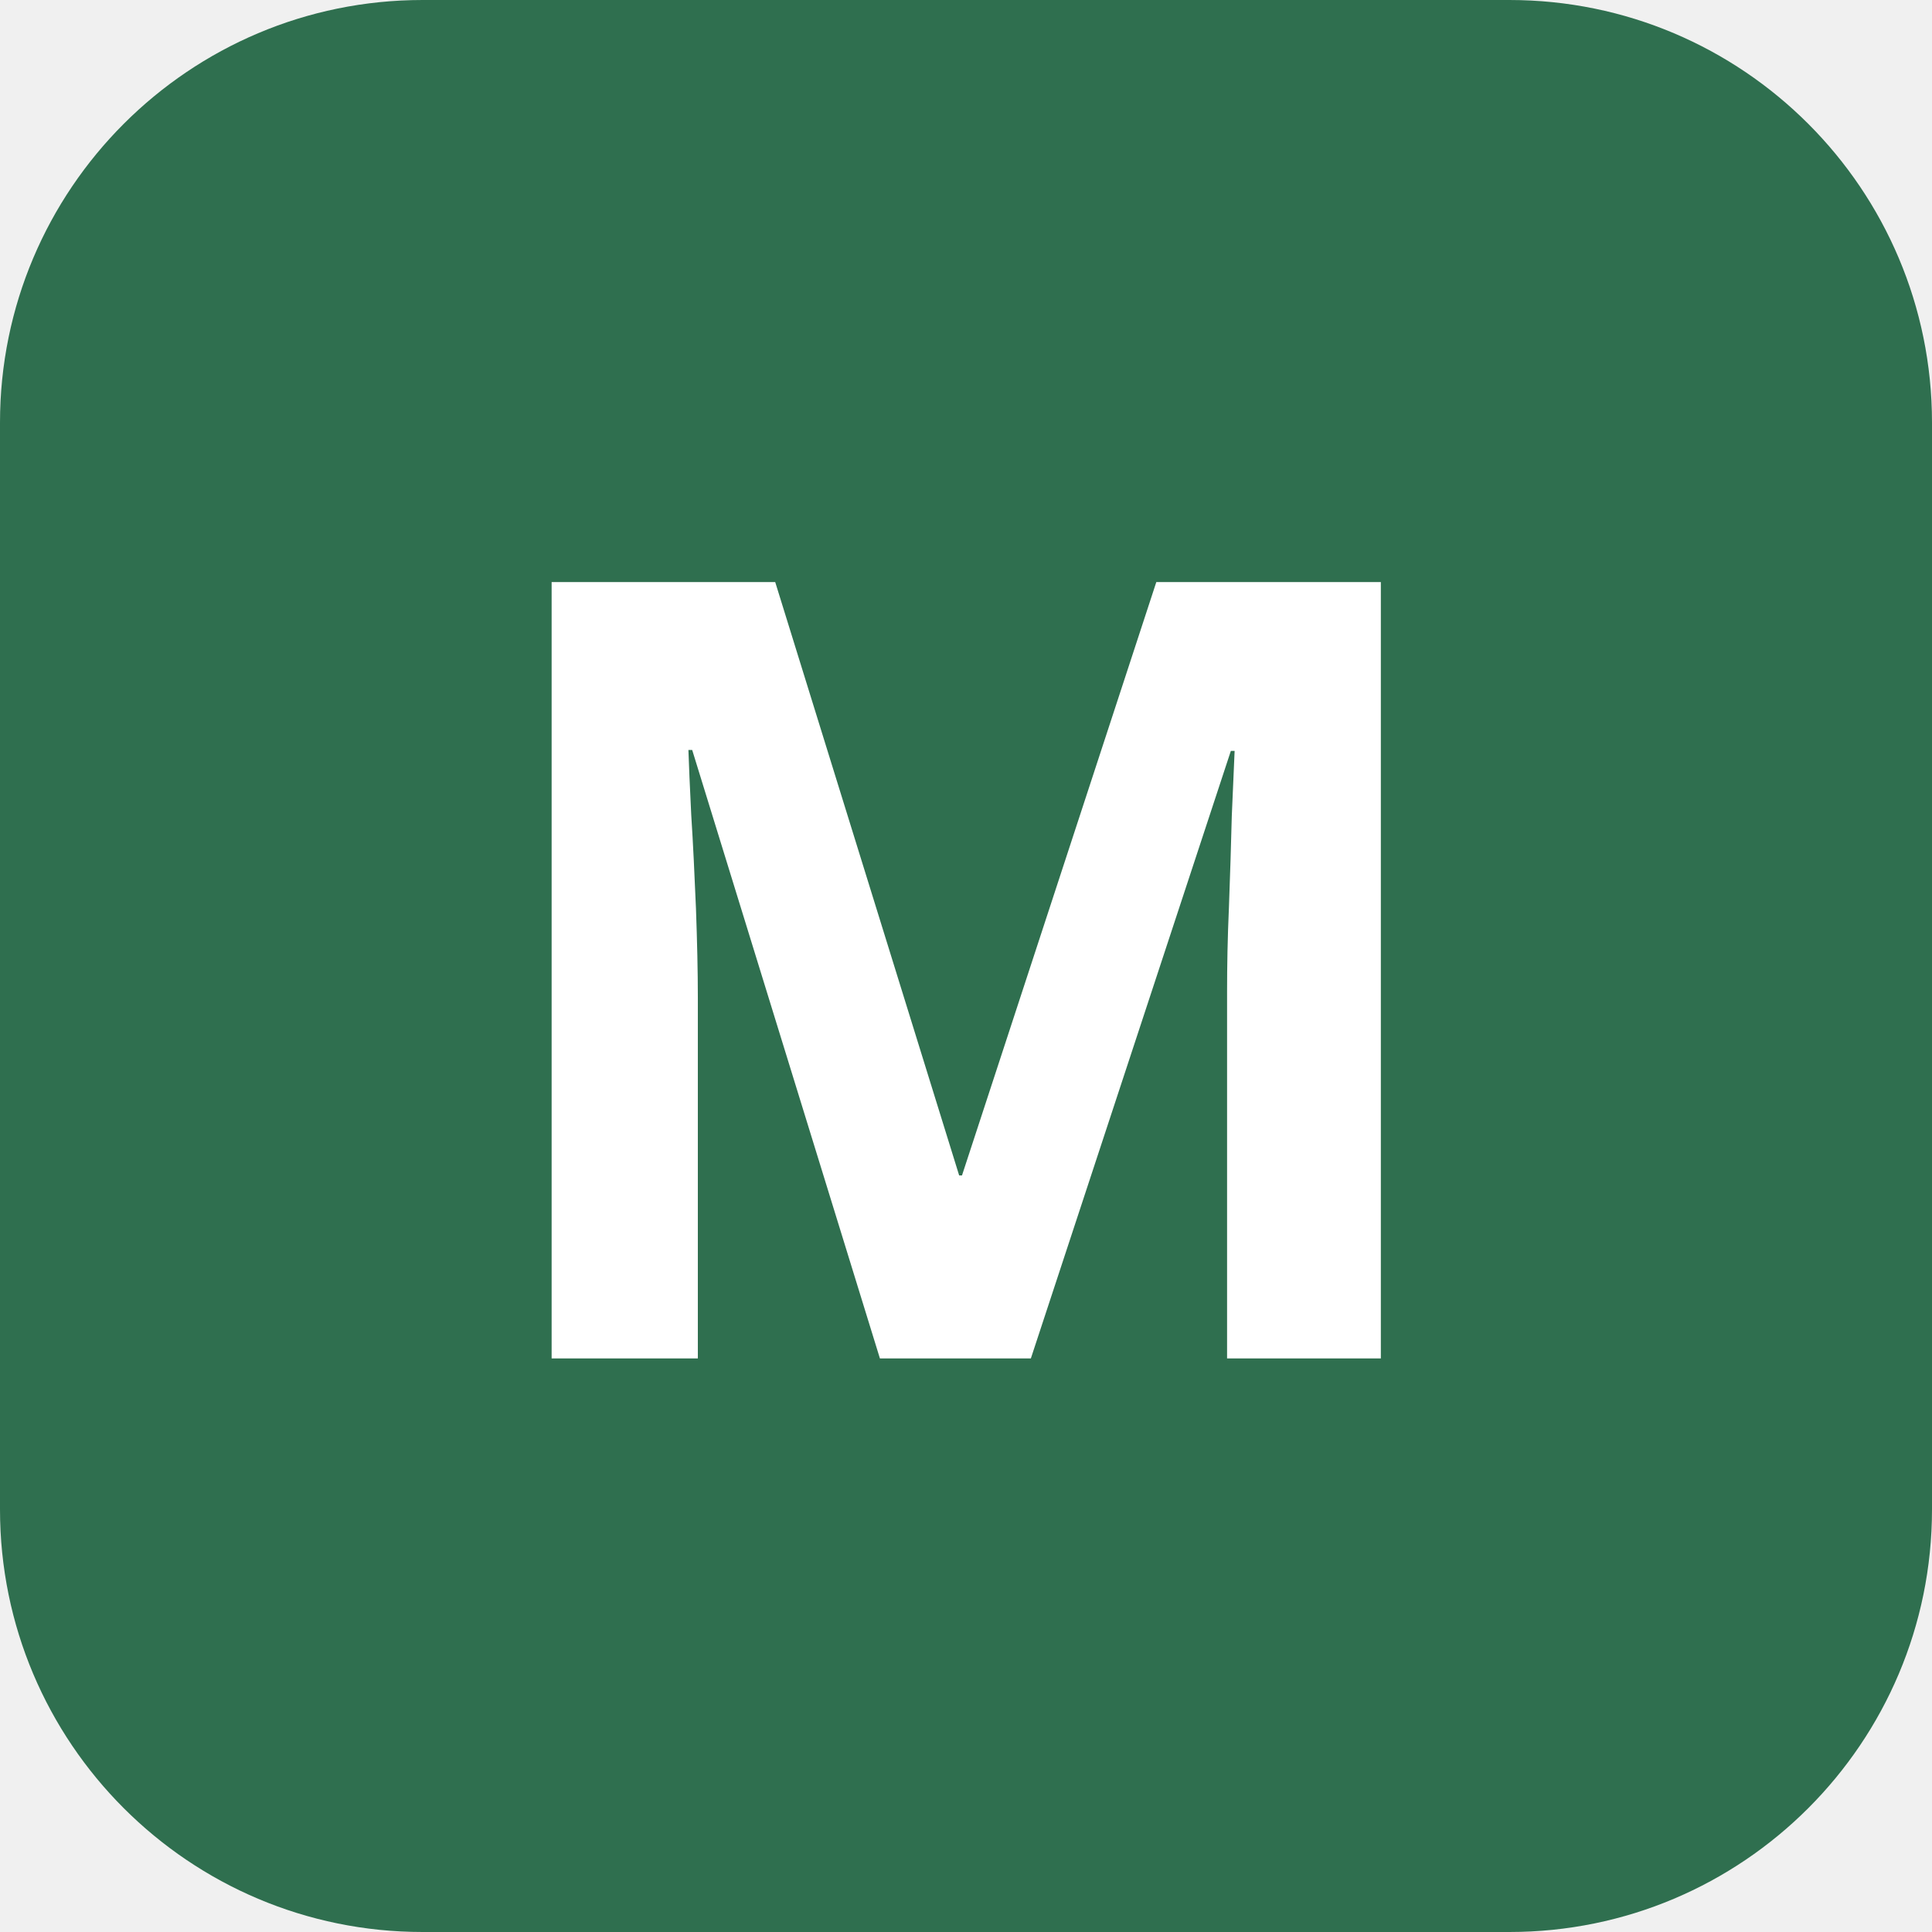
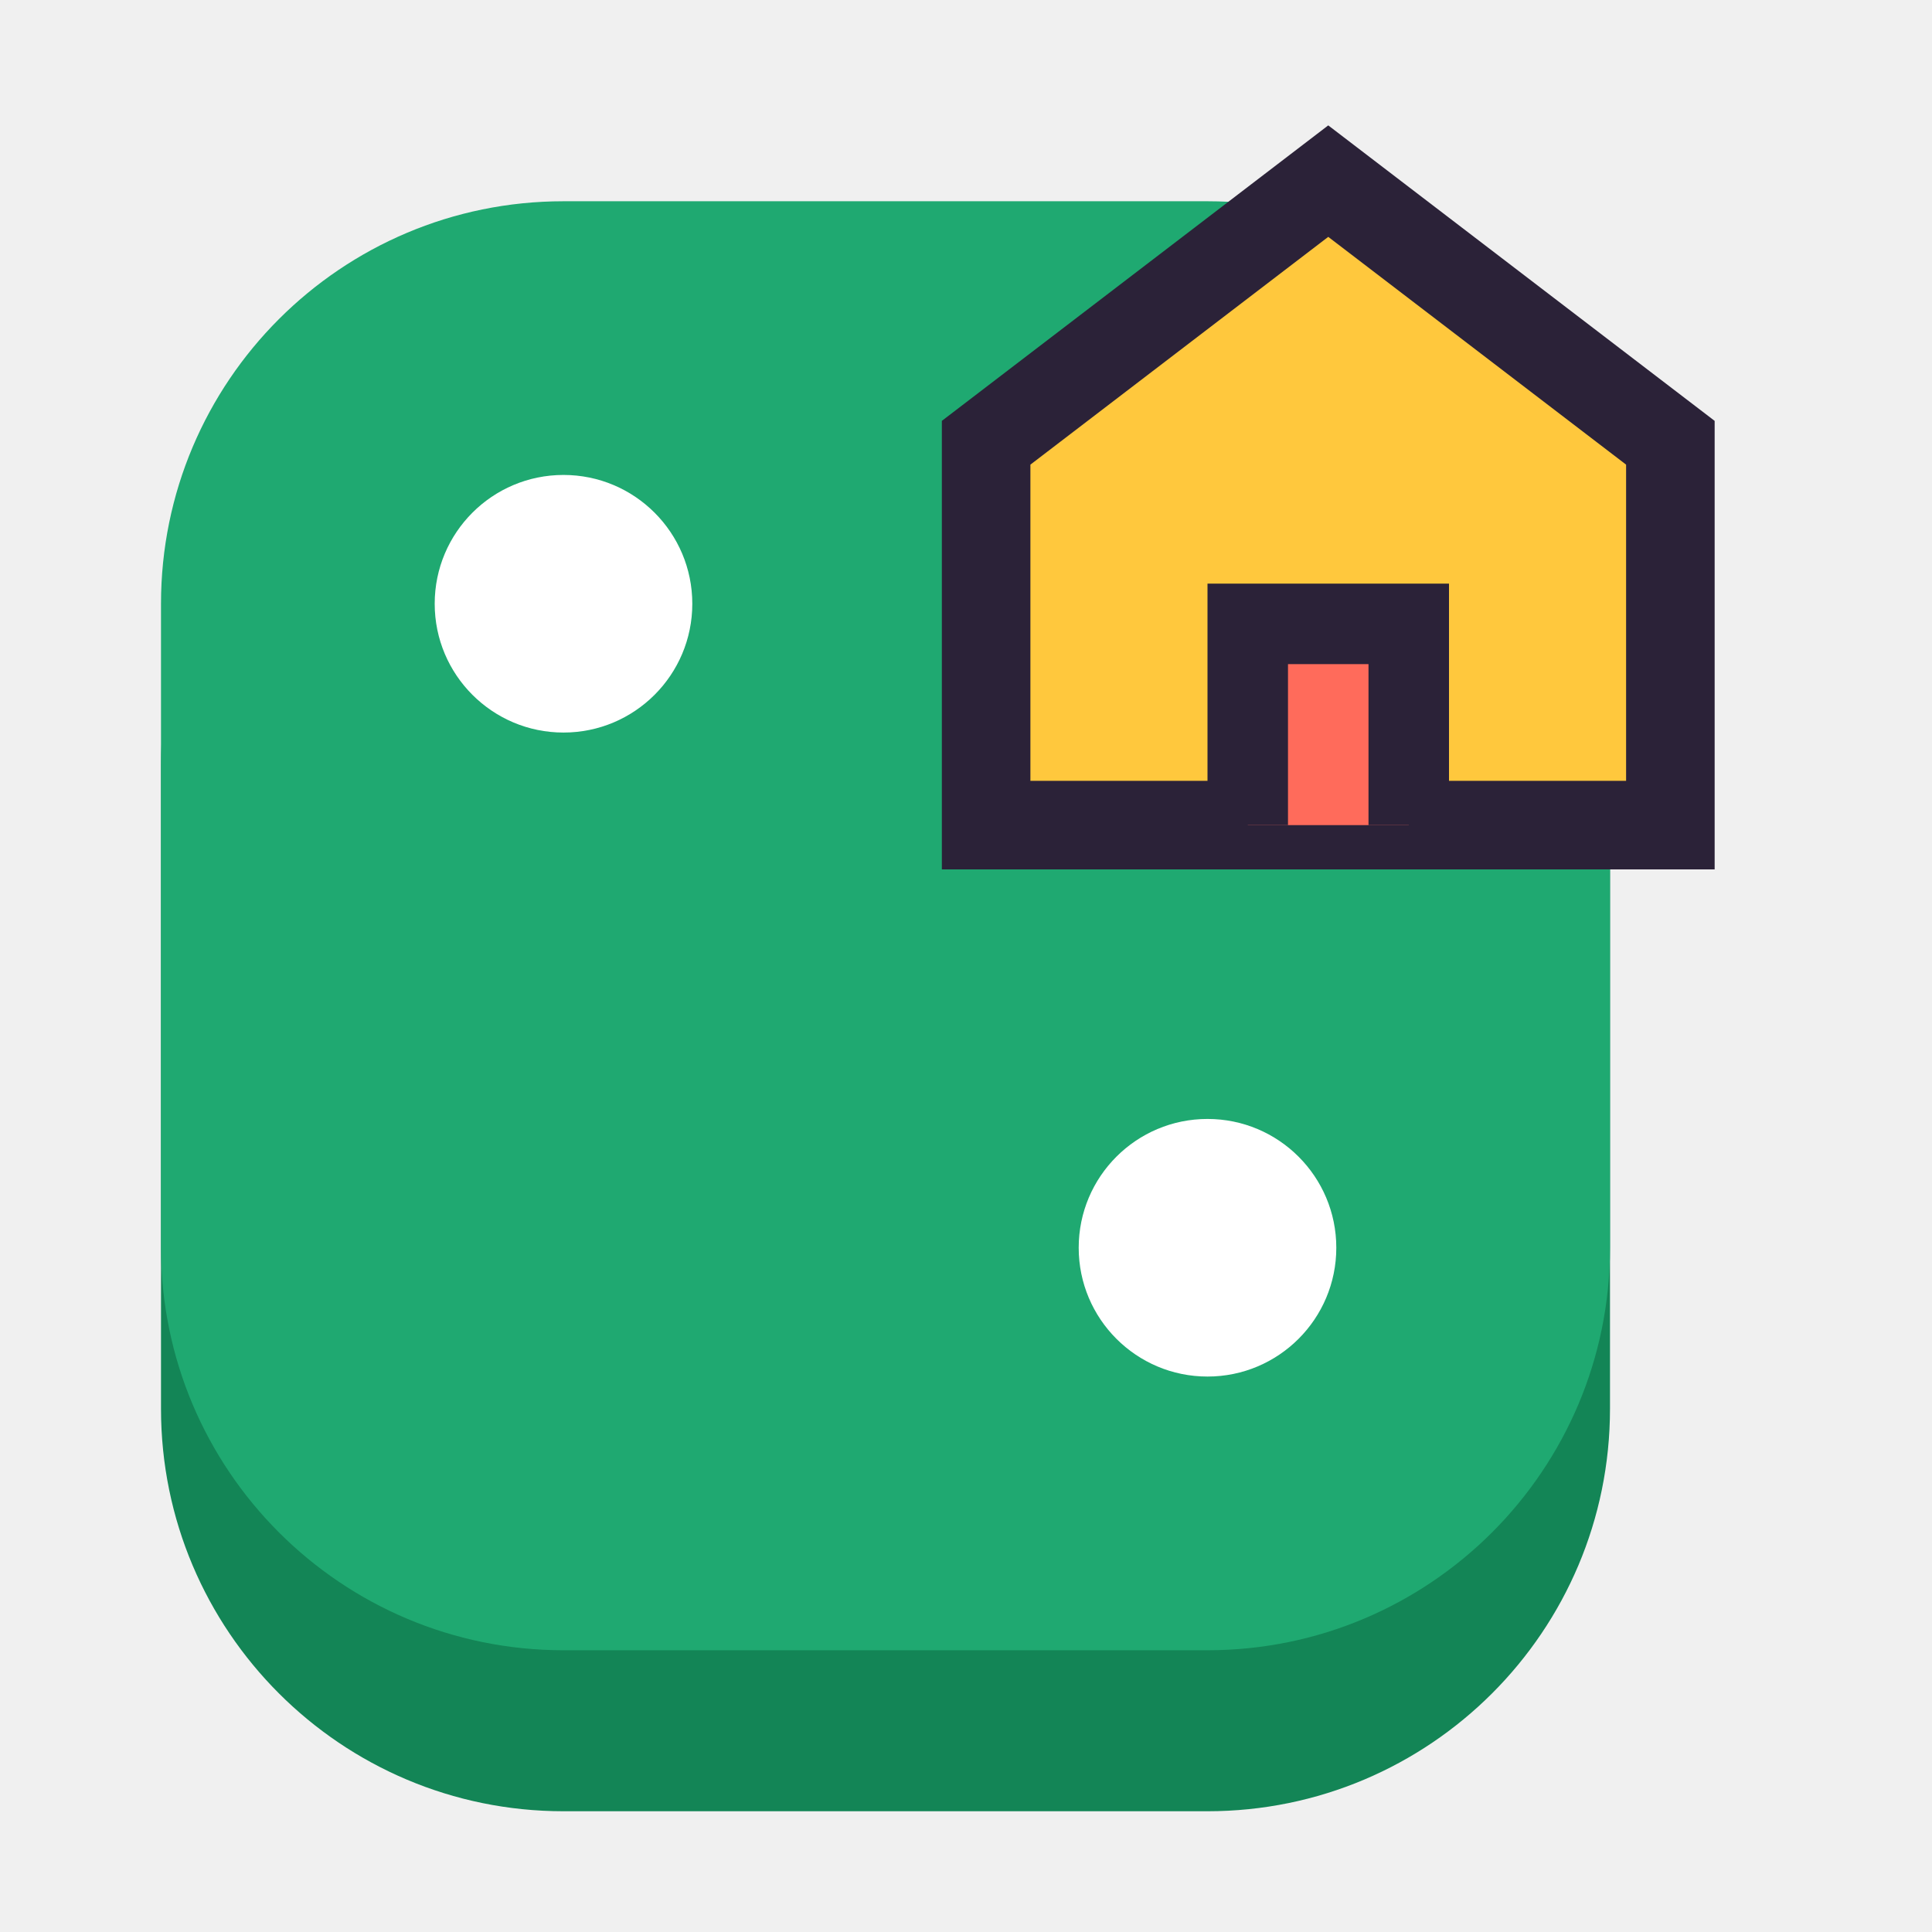
- <svg xmlns="http://www.w3.org/2000/svg" viewBox="0 0 32 32">
-   <rect width="32" height="32" rx="7" fill="#2f6f4f" />
-   <text x="16" y="22.5" font-family="system-ui, sans-serif" font-size="18" font-weight="700" fill="#fff" text-anchor="middle">M</text>
+ <svg xmlns="http://www.w3.org/2000/svg" viewBox="0 0 48 48">
+   <rect x="4" y="9" width="36" height="36" rx="10" fill="#138556" />
+   <rect x="4" y="5" width="36" height="36" rx="10" fill="#1fa971" />
+   <circle cx="14" cy="15" r="3.2" fill="#fff" />
+   <circle cx="30" cy="31" r="3.2" fill="#fff" />
+   <path d="M33 4.5 41.5 11v9.5h-17V11z" fill="#ffc83d" stroke="#2b2238" stroke-width="2.2" />
+   <path d="M31 20.5v-5h4v5" fill="#ff6b5b" stroke="#2b2238" stroke-width="2" />
</svg>
